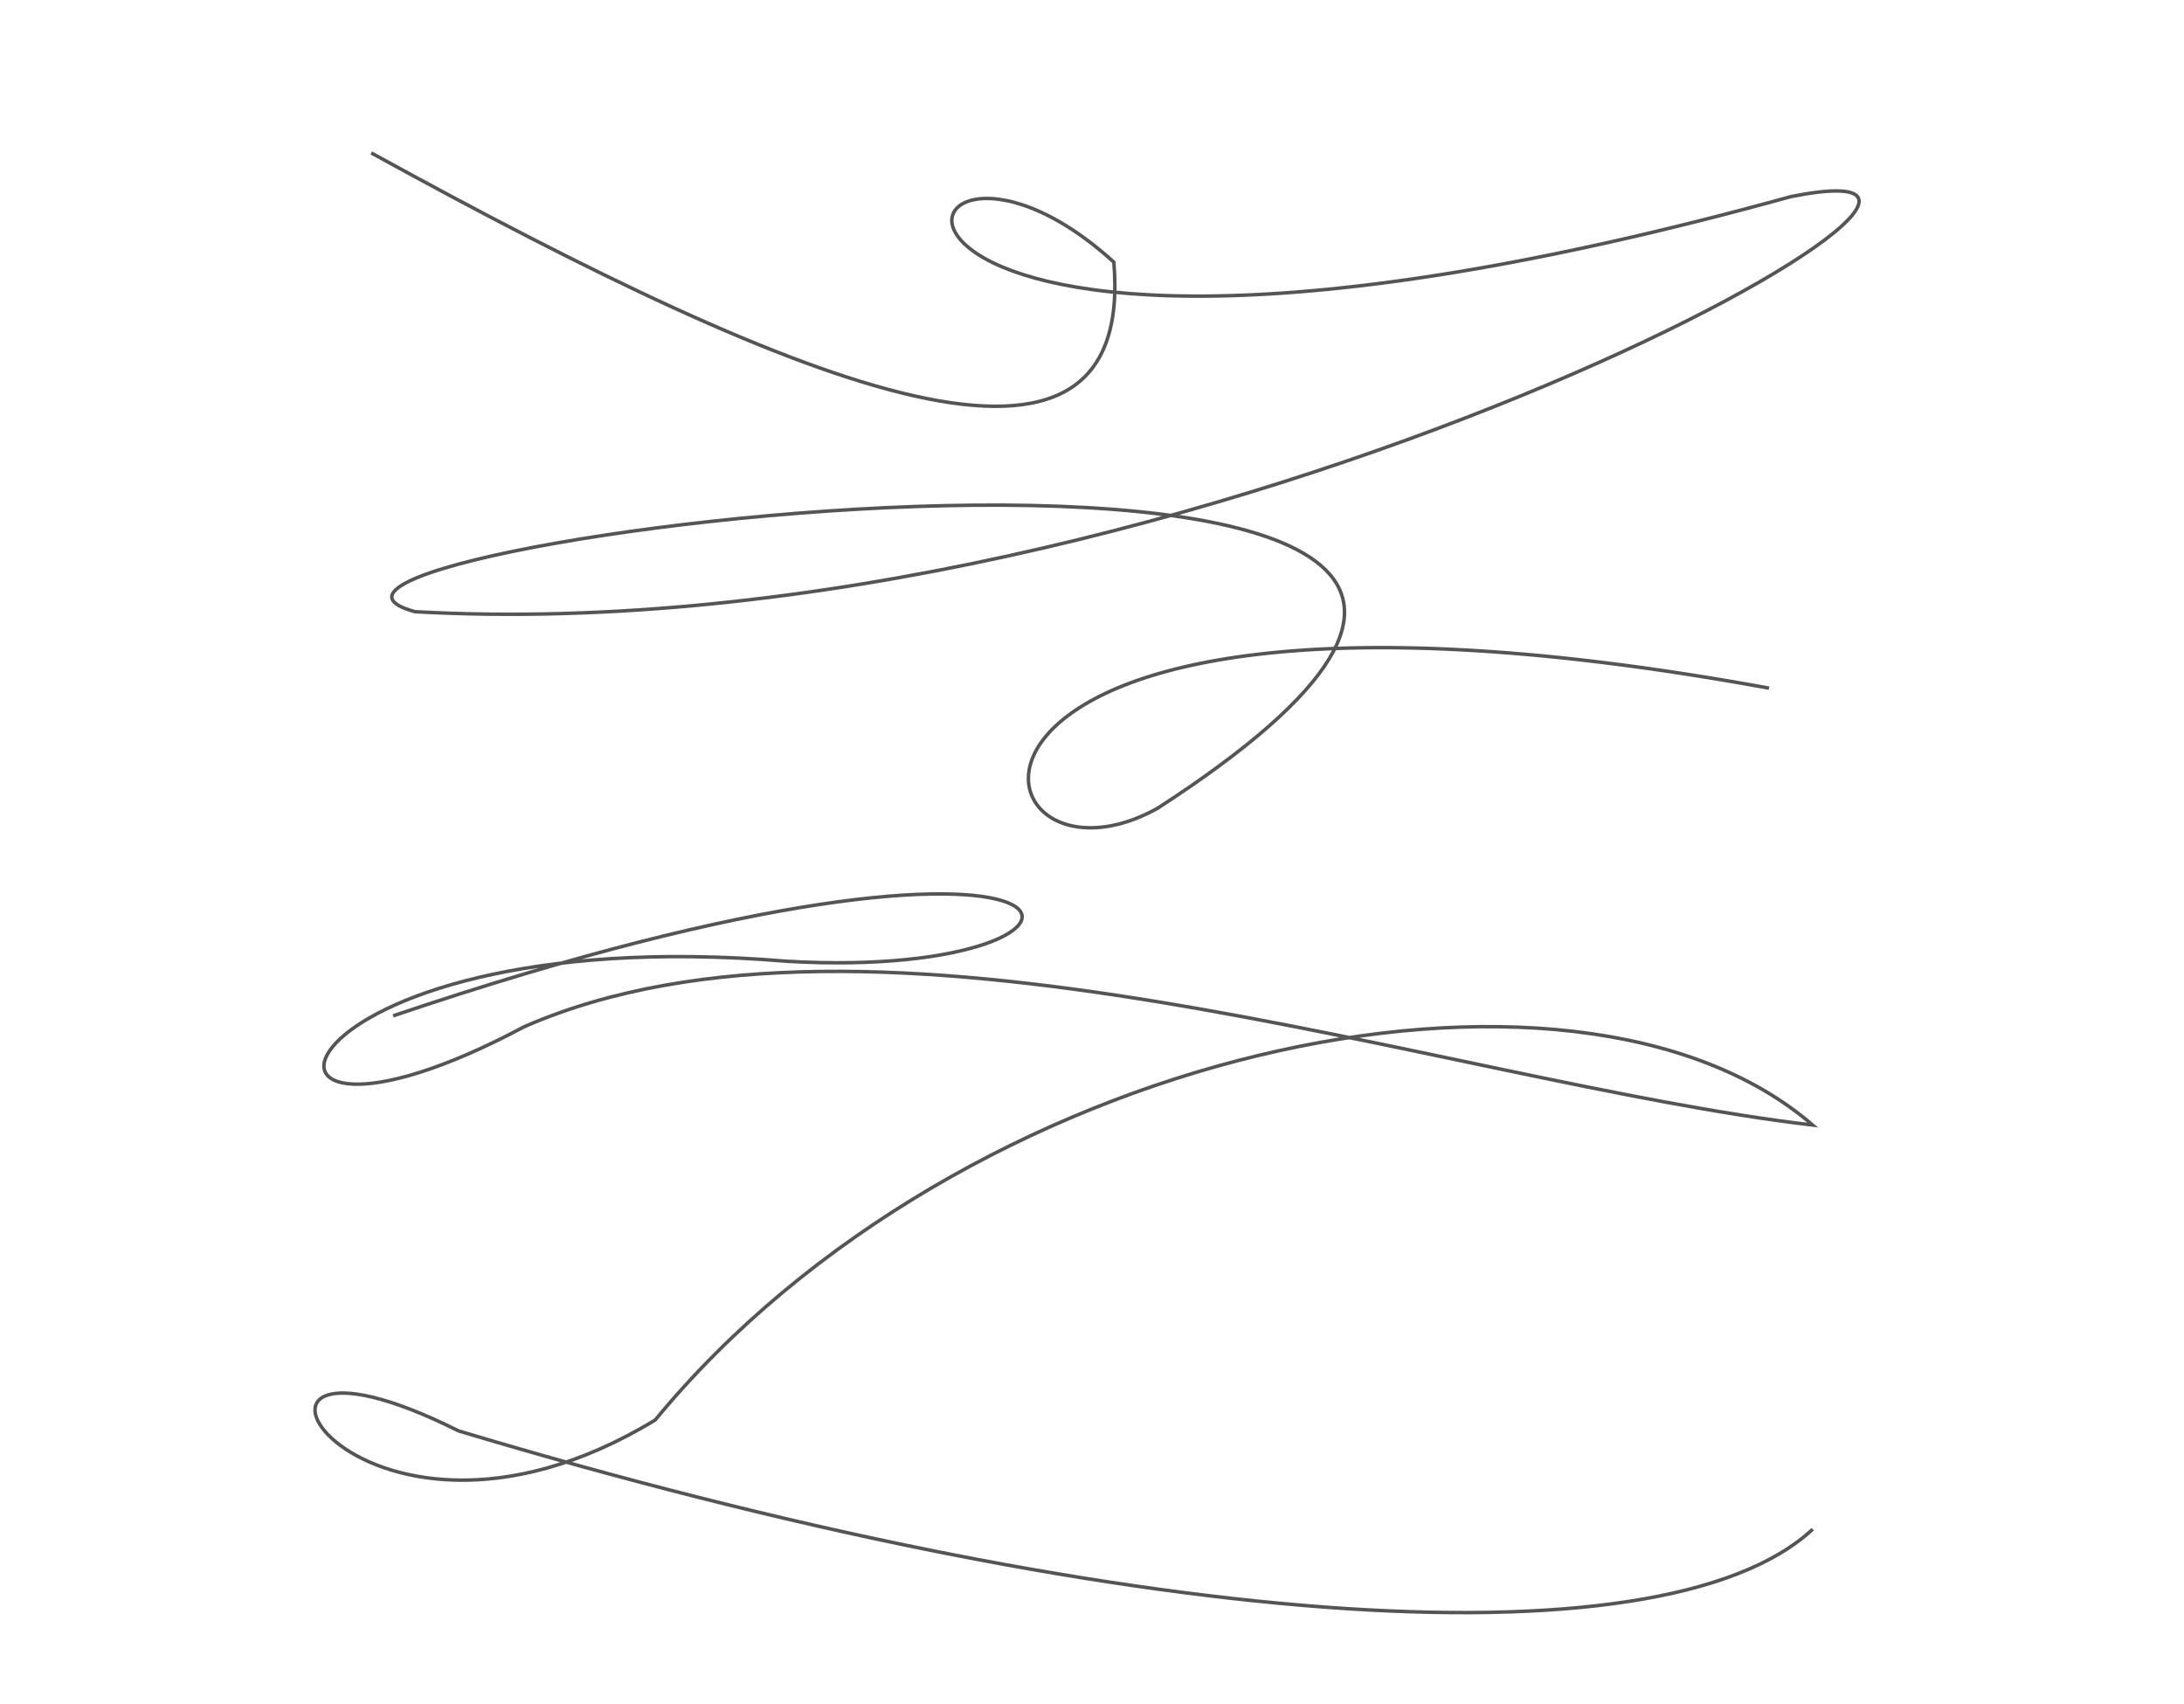
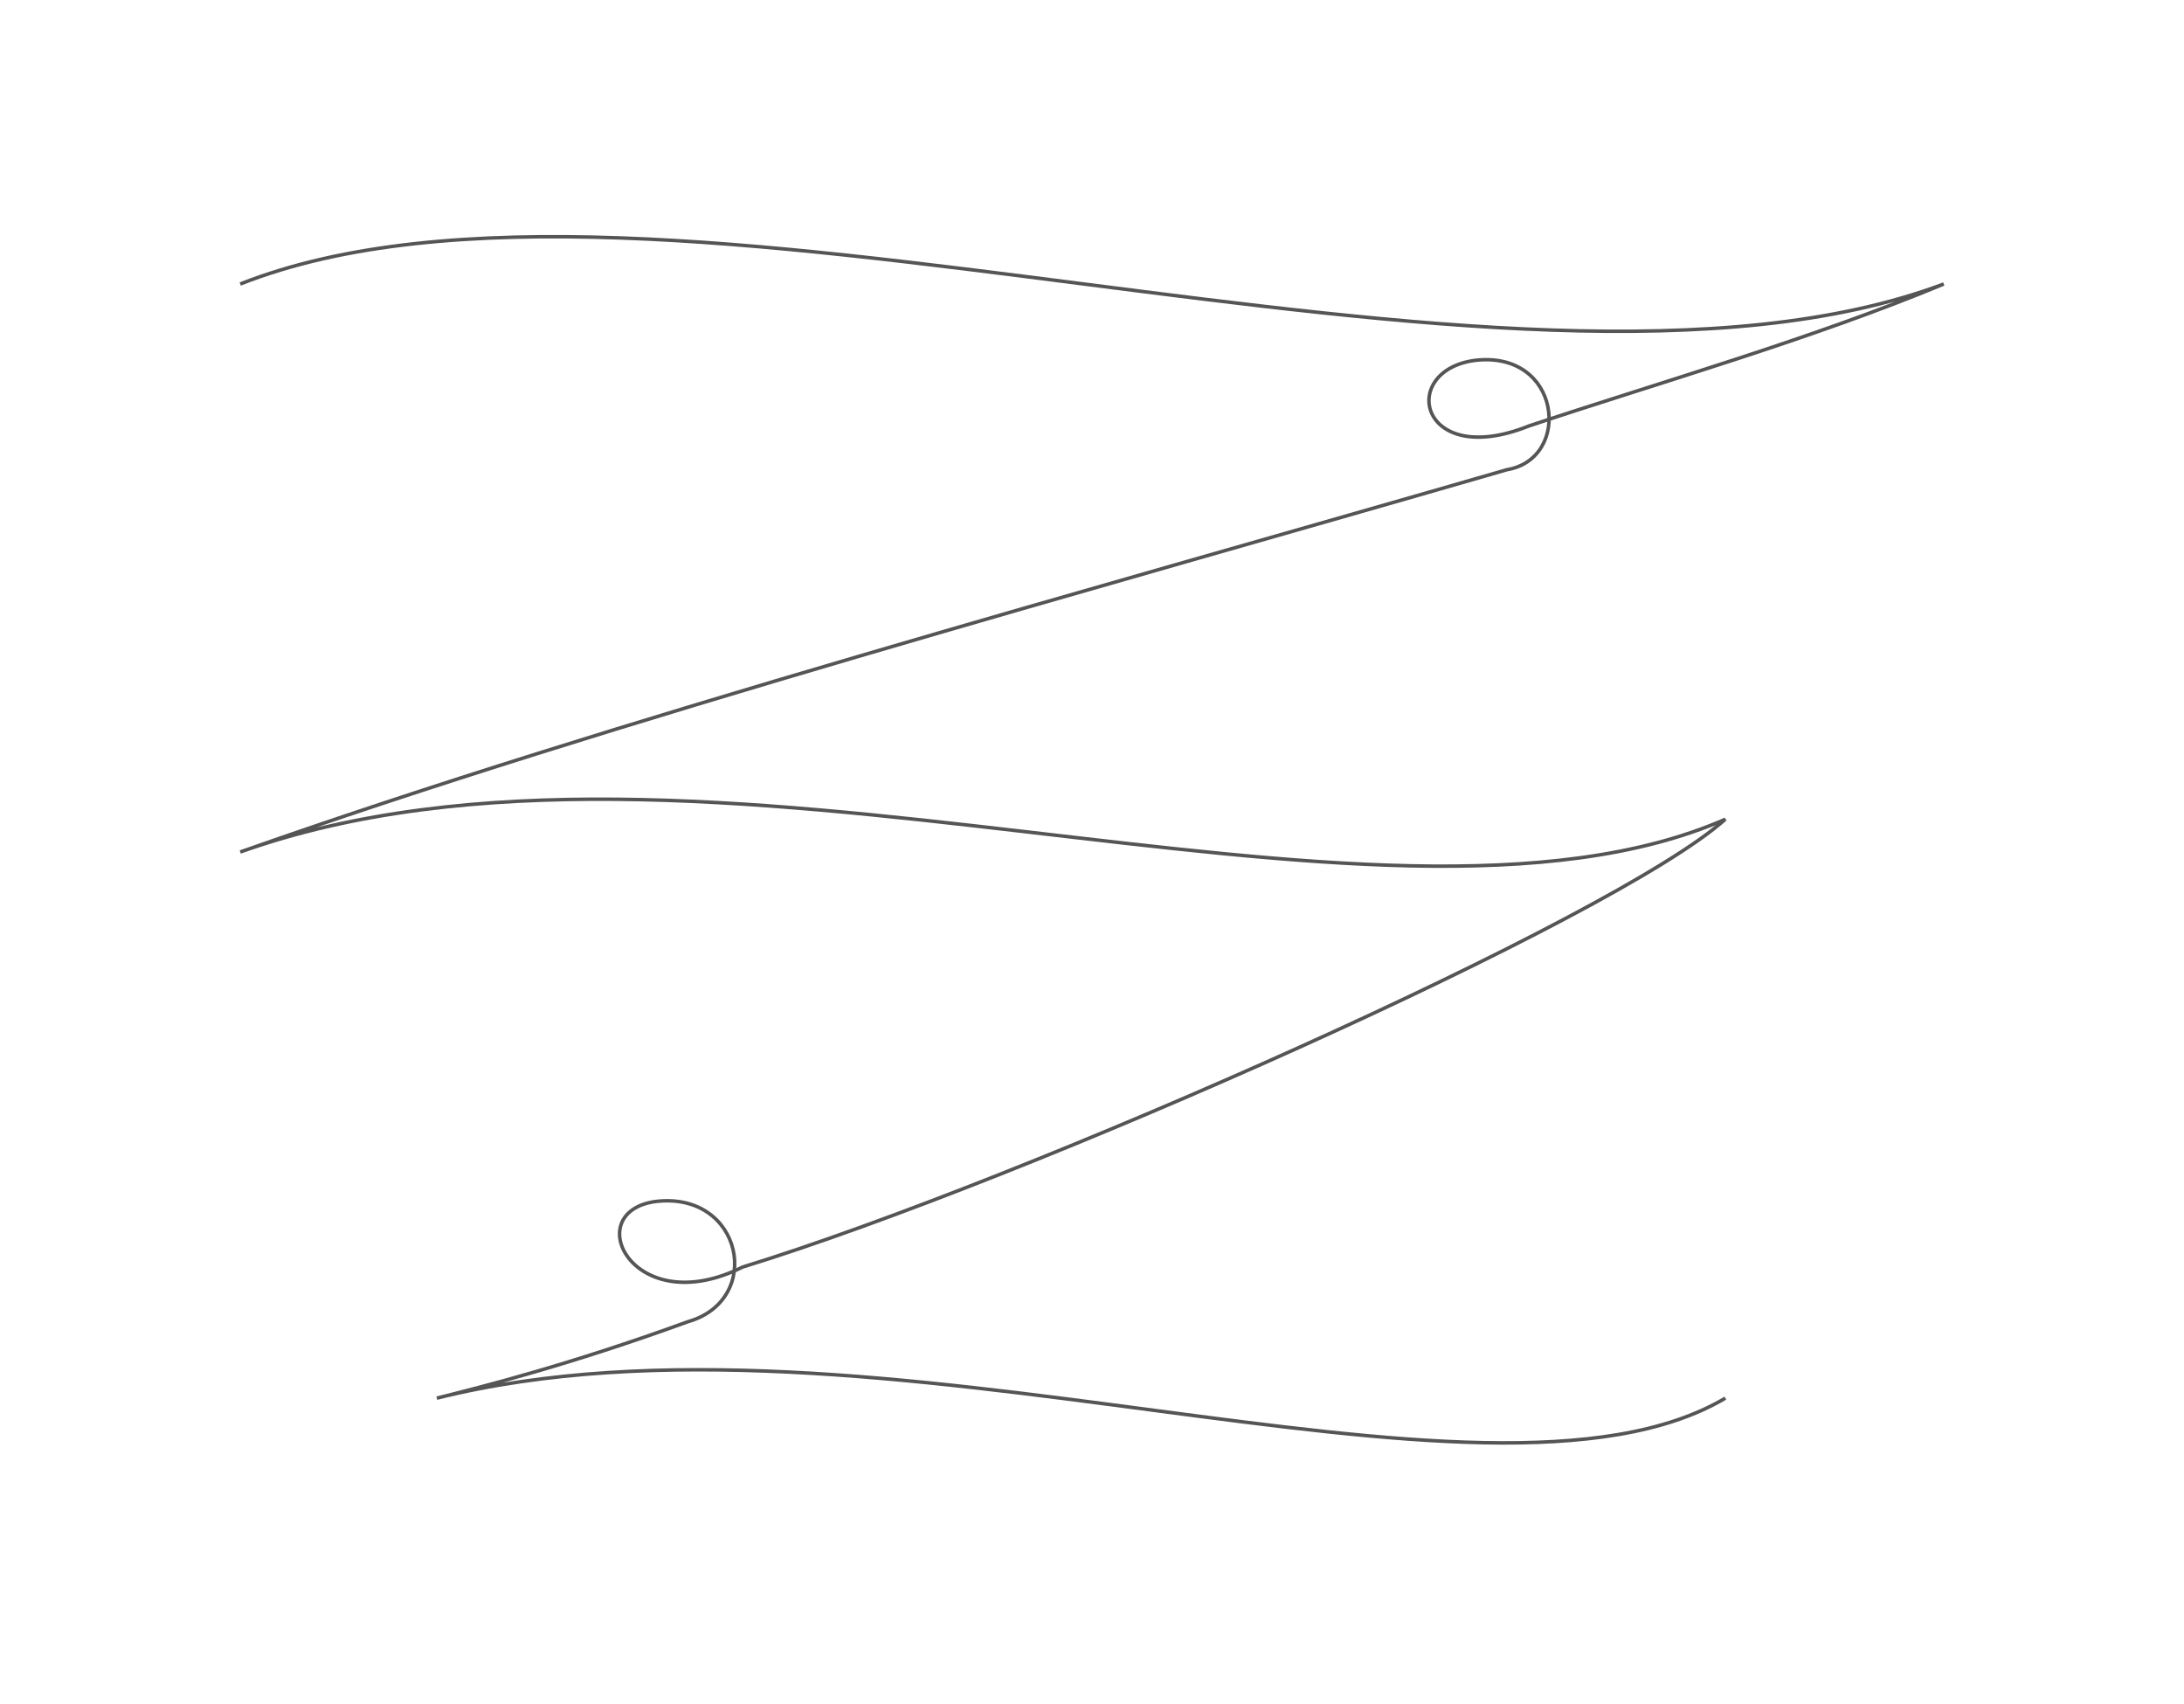
<svg xmlns="http://www.w3.org/2000/svg" viewBox="0 0 1000 780" preserveAspectRatio="none">
-   <path d="M170 70 C370 180 520 240 510 120 C400 20 350 220 820 90 C970 60 550 300 190 280 C80 250 870 150 530 370 C440 420 400 240 810 315 M180 465 C520 350 530 450 360 440 C120 420 90 550 240 470 C400 400 660 495 830 515 C720 420 440 480 300 650 C160 735 80 590 210 655 C510 745 760 765 830 700" fill="none" stroke="#555" stroke-width="1.6" vector-effect="non-scaling-stroke" />
+   <path d="M110 130 C300 55 690 205 890 130 C830 155 760 175 700 195 C650 215 640 170 675 165 C715 160 720 210 690 215 C500 270 280 330 110 390 C320 315 630 445 790 375 C740 420 470 540 340 580 C290 605 265 555 300 550 C340 545 350 595 315 605 C260 625 220 635 200 640 C400 590 680 705 790 640" fill="none" stroke="#555" stroke-width="1.6" vector-effect="non-scaling-stroke" />
</svg>
